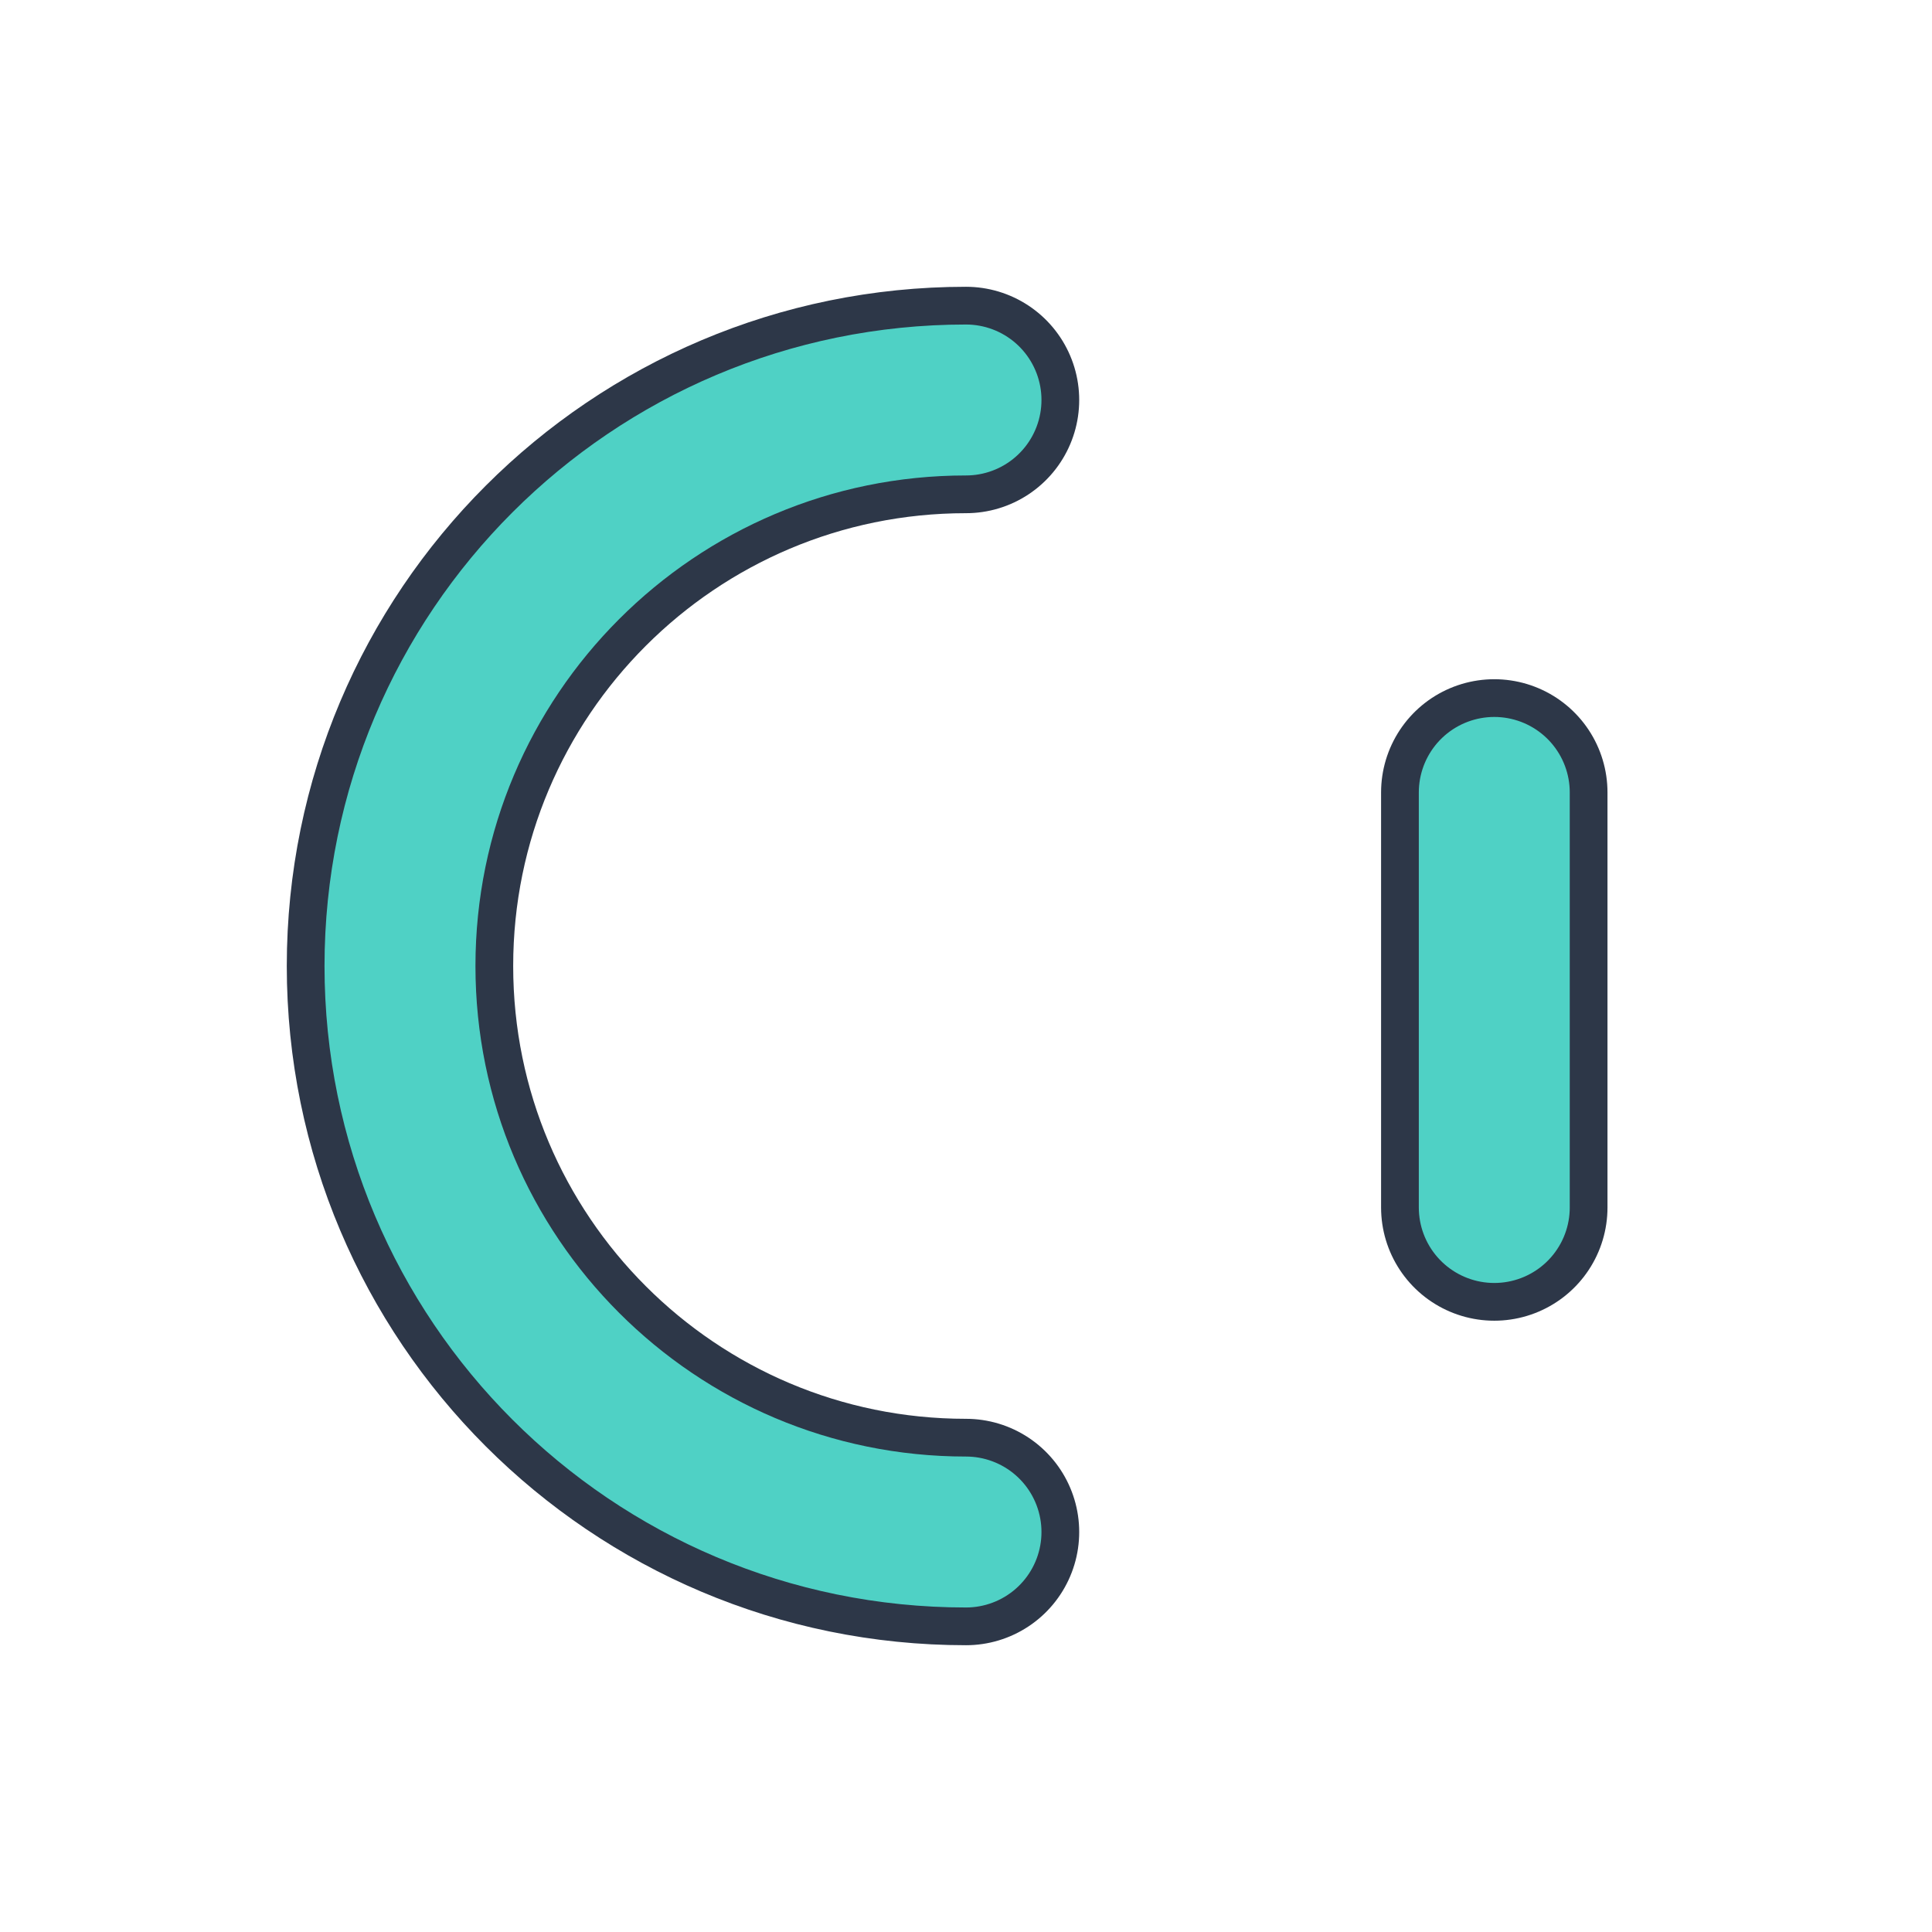
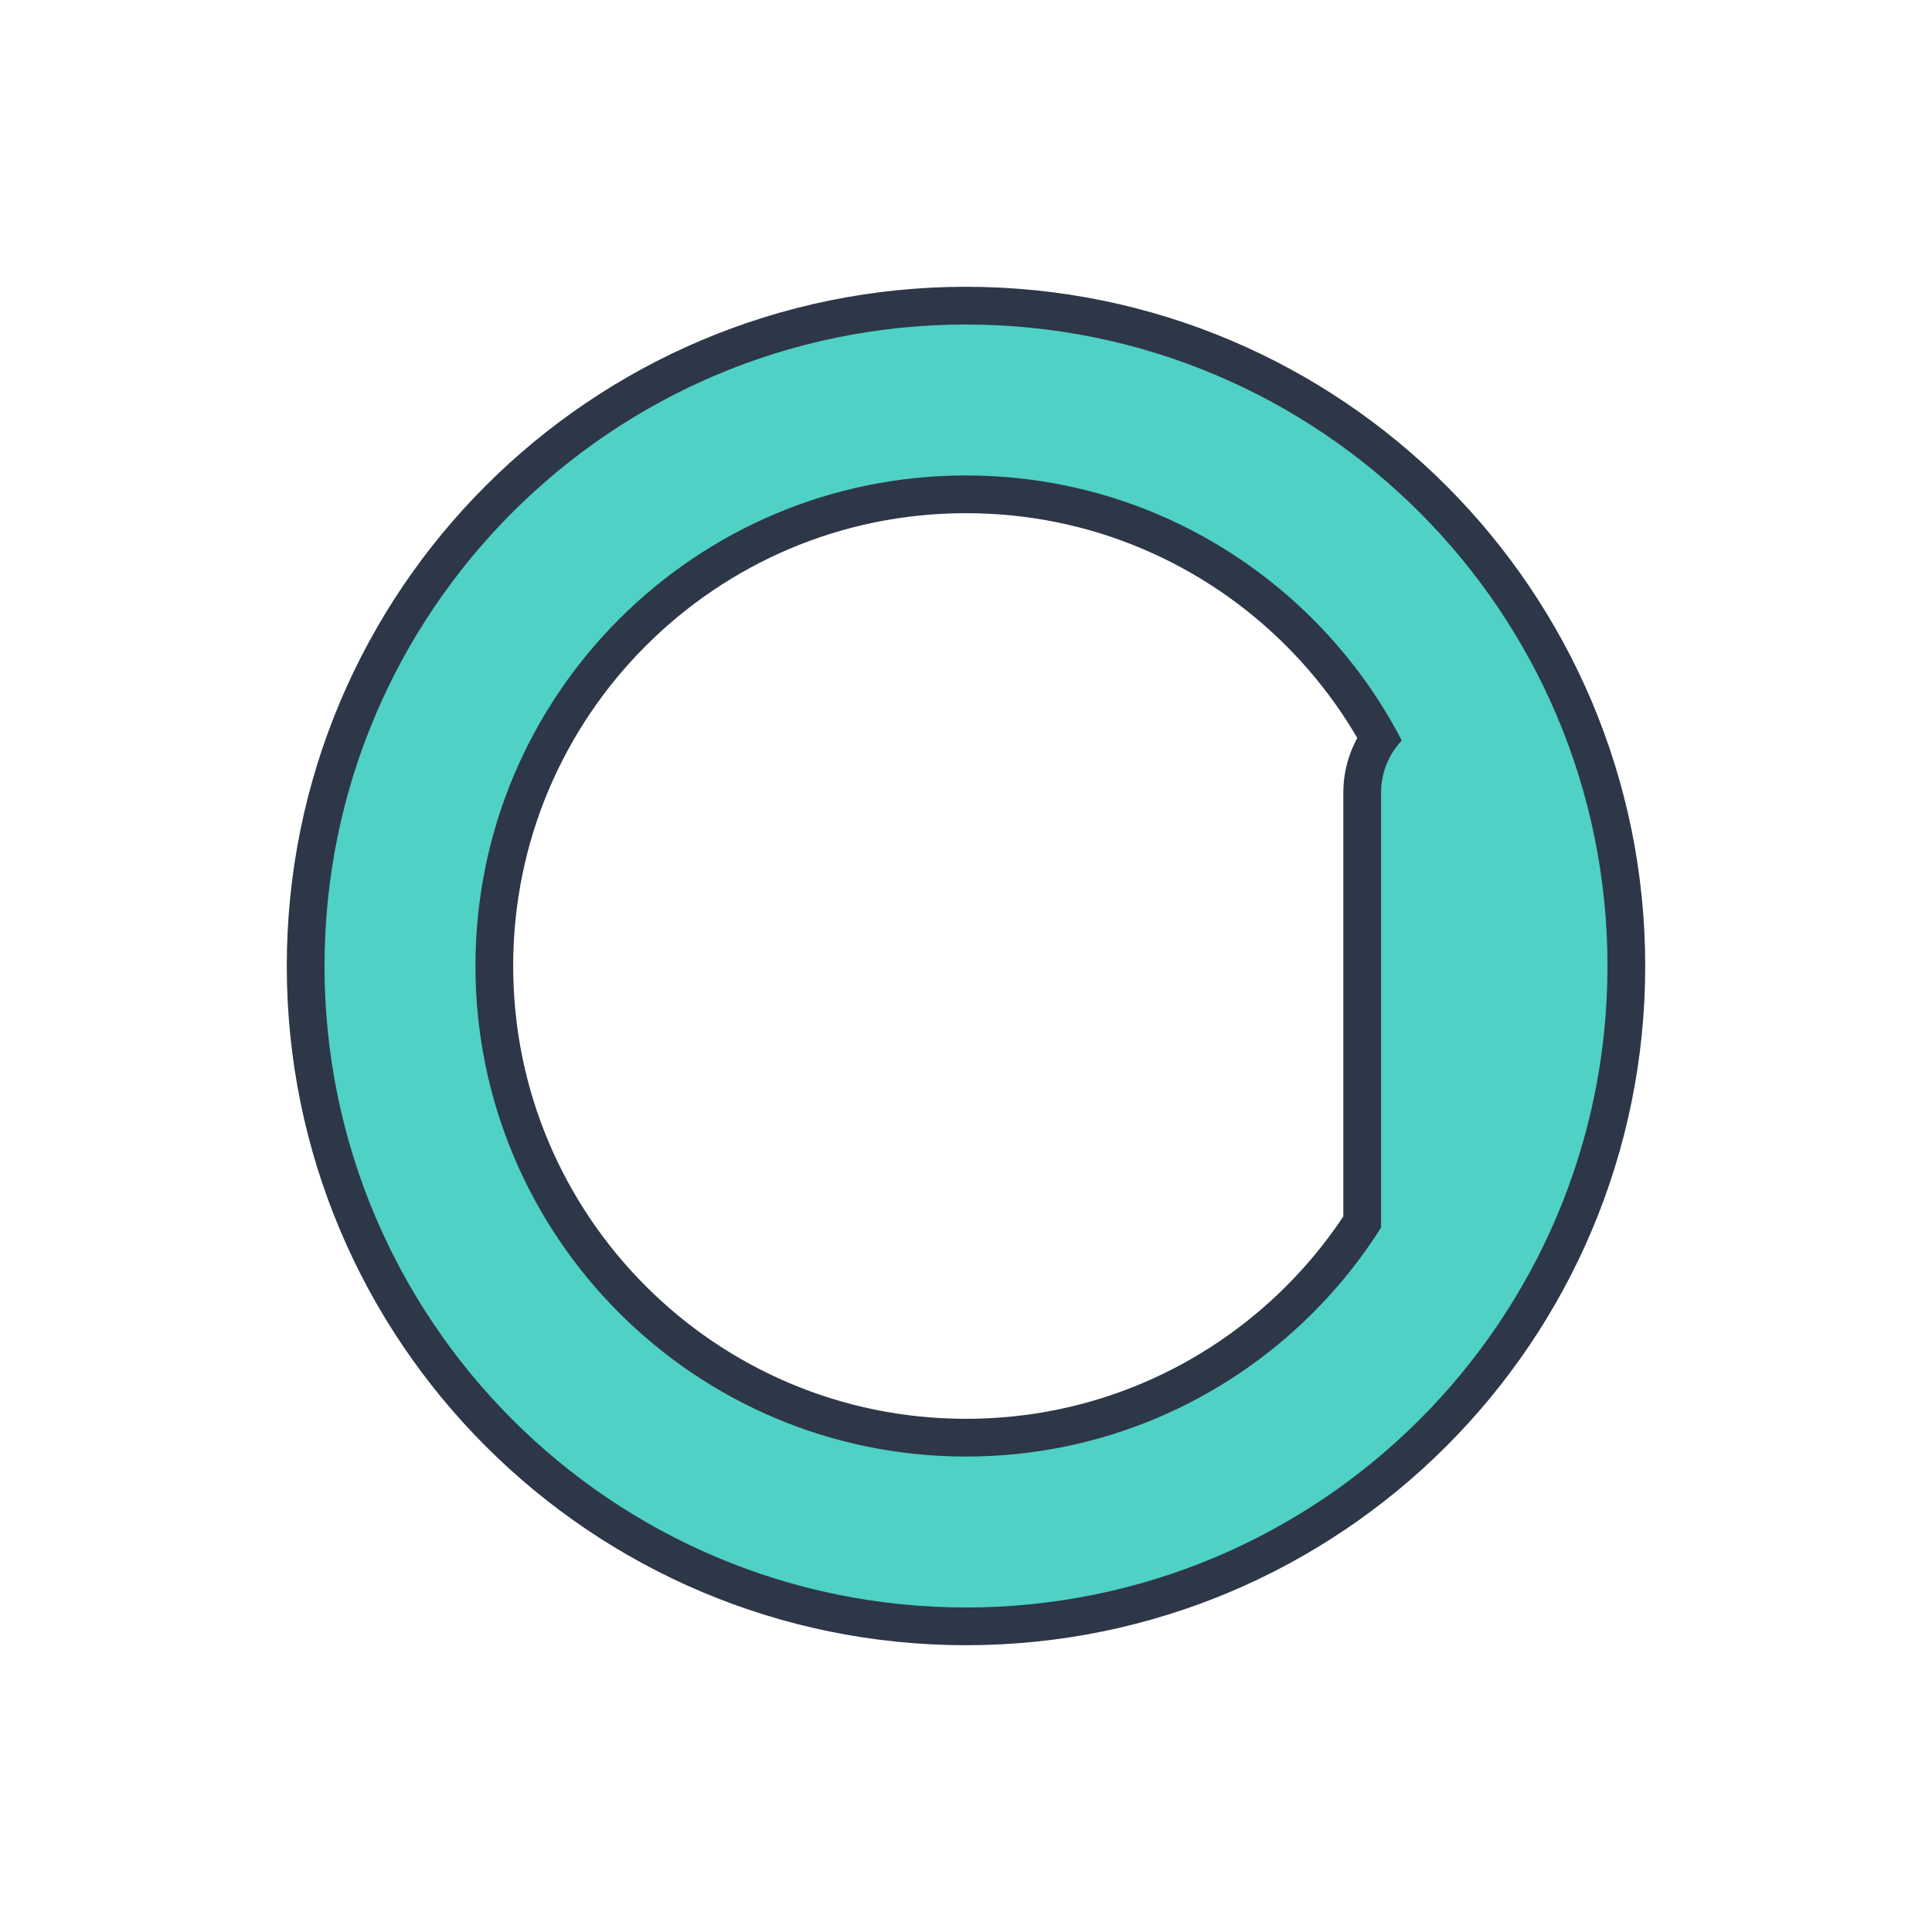
<svg xmlns="http://www.w3.org/2000/svg" viewBox="0 0 512 512">
  <g fill="none" stroke-linecap="round" stroke-linejoin="round">
-     <path d="M 256 106 A 150 150 0 1 0 256 406 M 396 210 L 396 320" stroke="#2D3748" stroke-width="60" />
-     <path d="M 256 106 A 150 150 0 1 0 256 406 M 396 210 L 396 320" stroke="#4FD1C5" stroke-width="40" />
+     <path d="M 256 106 A 150 150 0 1 0 256 406 A 150 150 0 1 0 256 106 M 386 210 L 386 330" stroke="#2D3748" stroke-width="60" />
+     <path d="M 256 106 A 150 150 0 1 0 256 406 A 150 150 0 1 0 256 106 M 386 210 L 386 330" stroke="#4FD1C5" stroke-width="40" />
  </g>
</svg>
